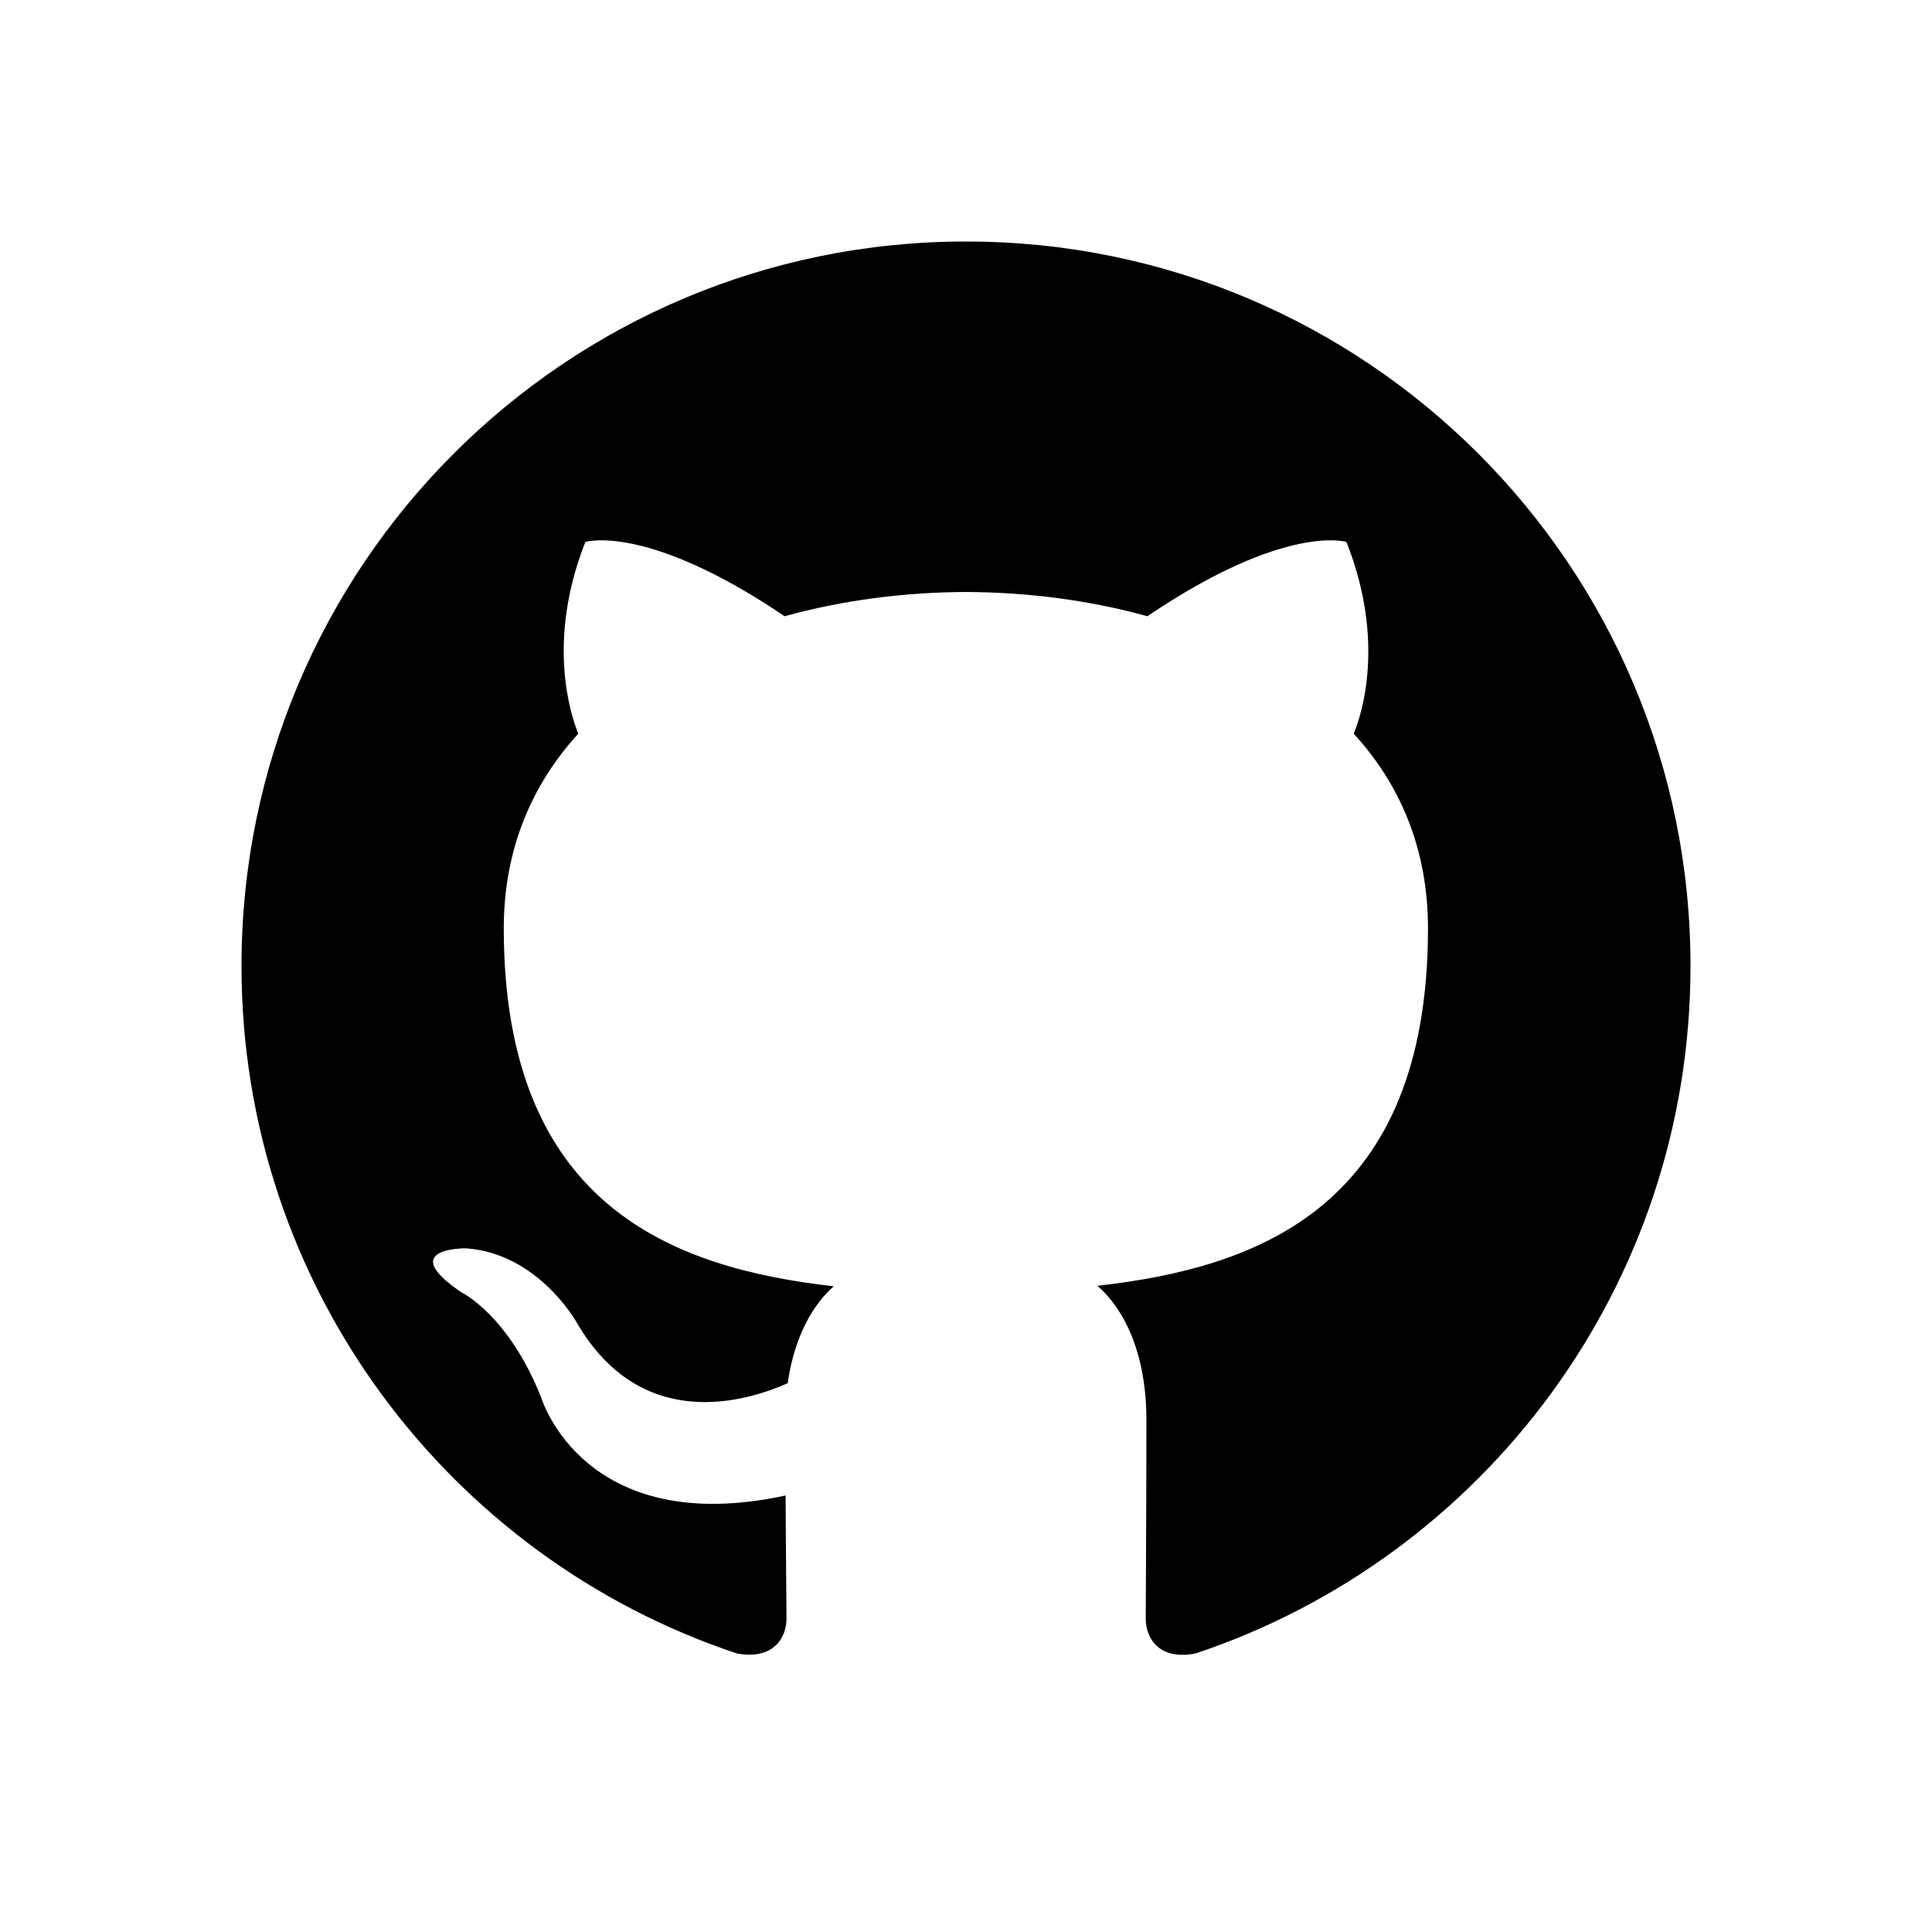
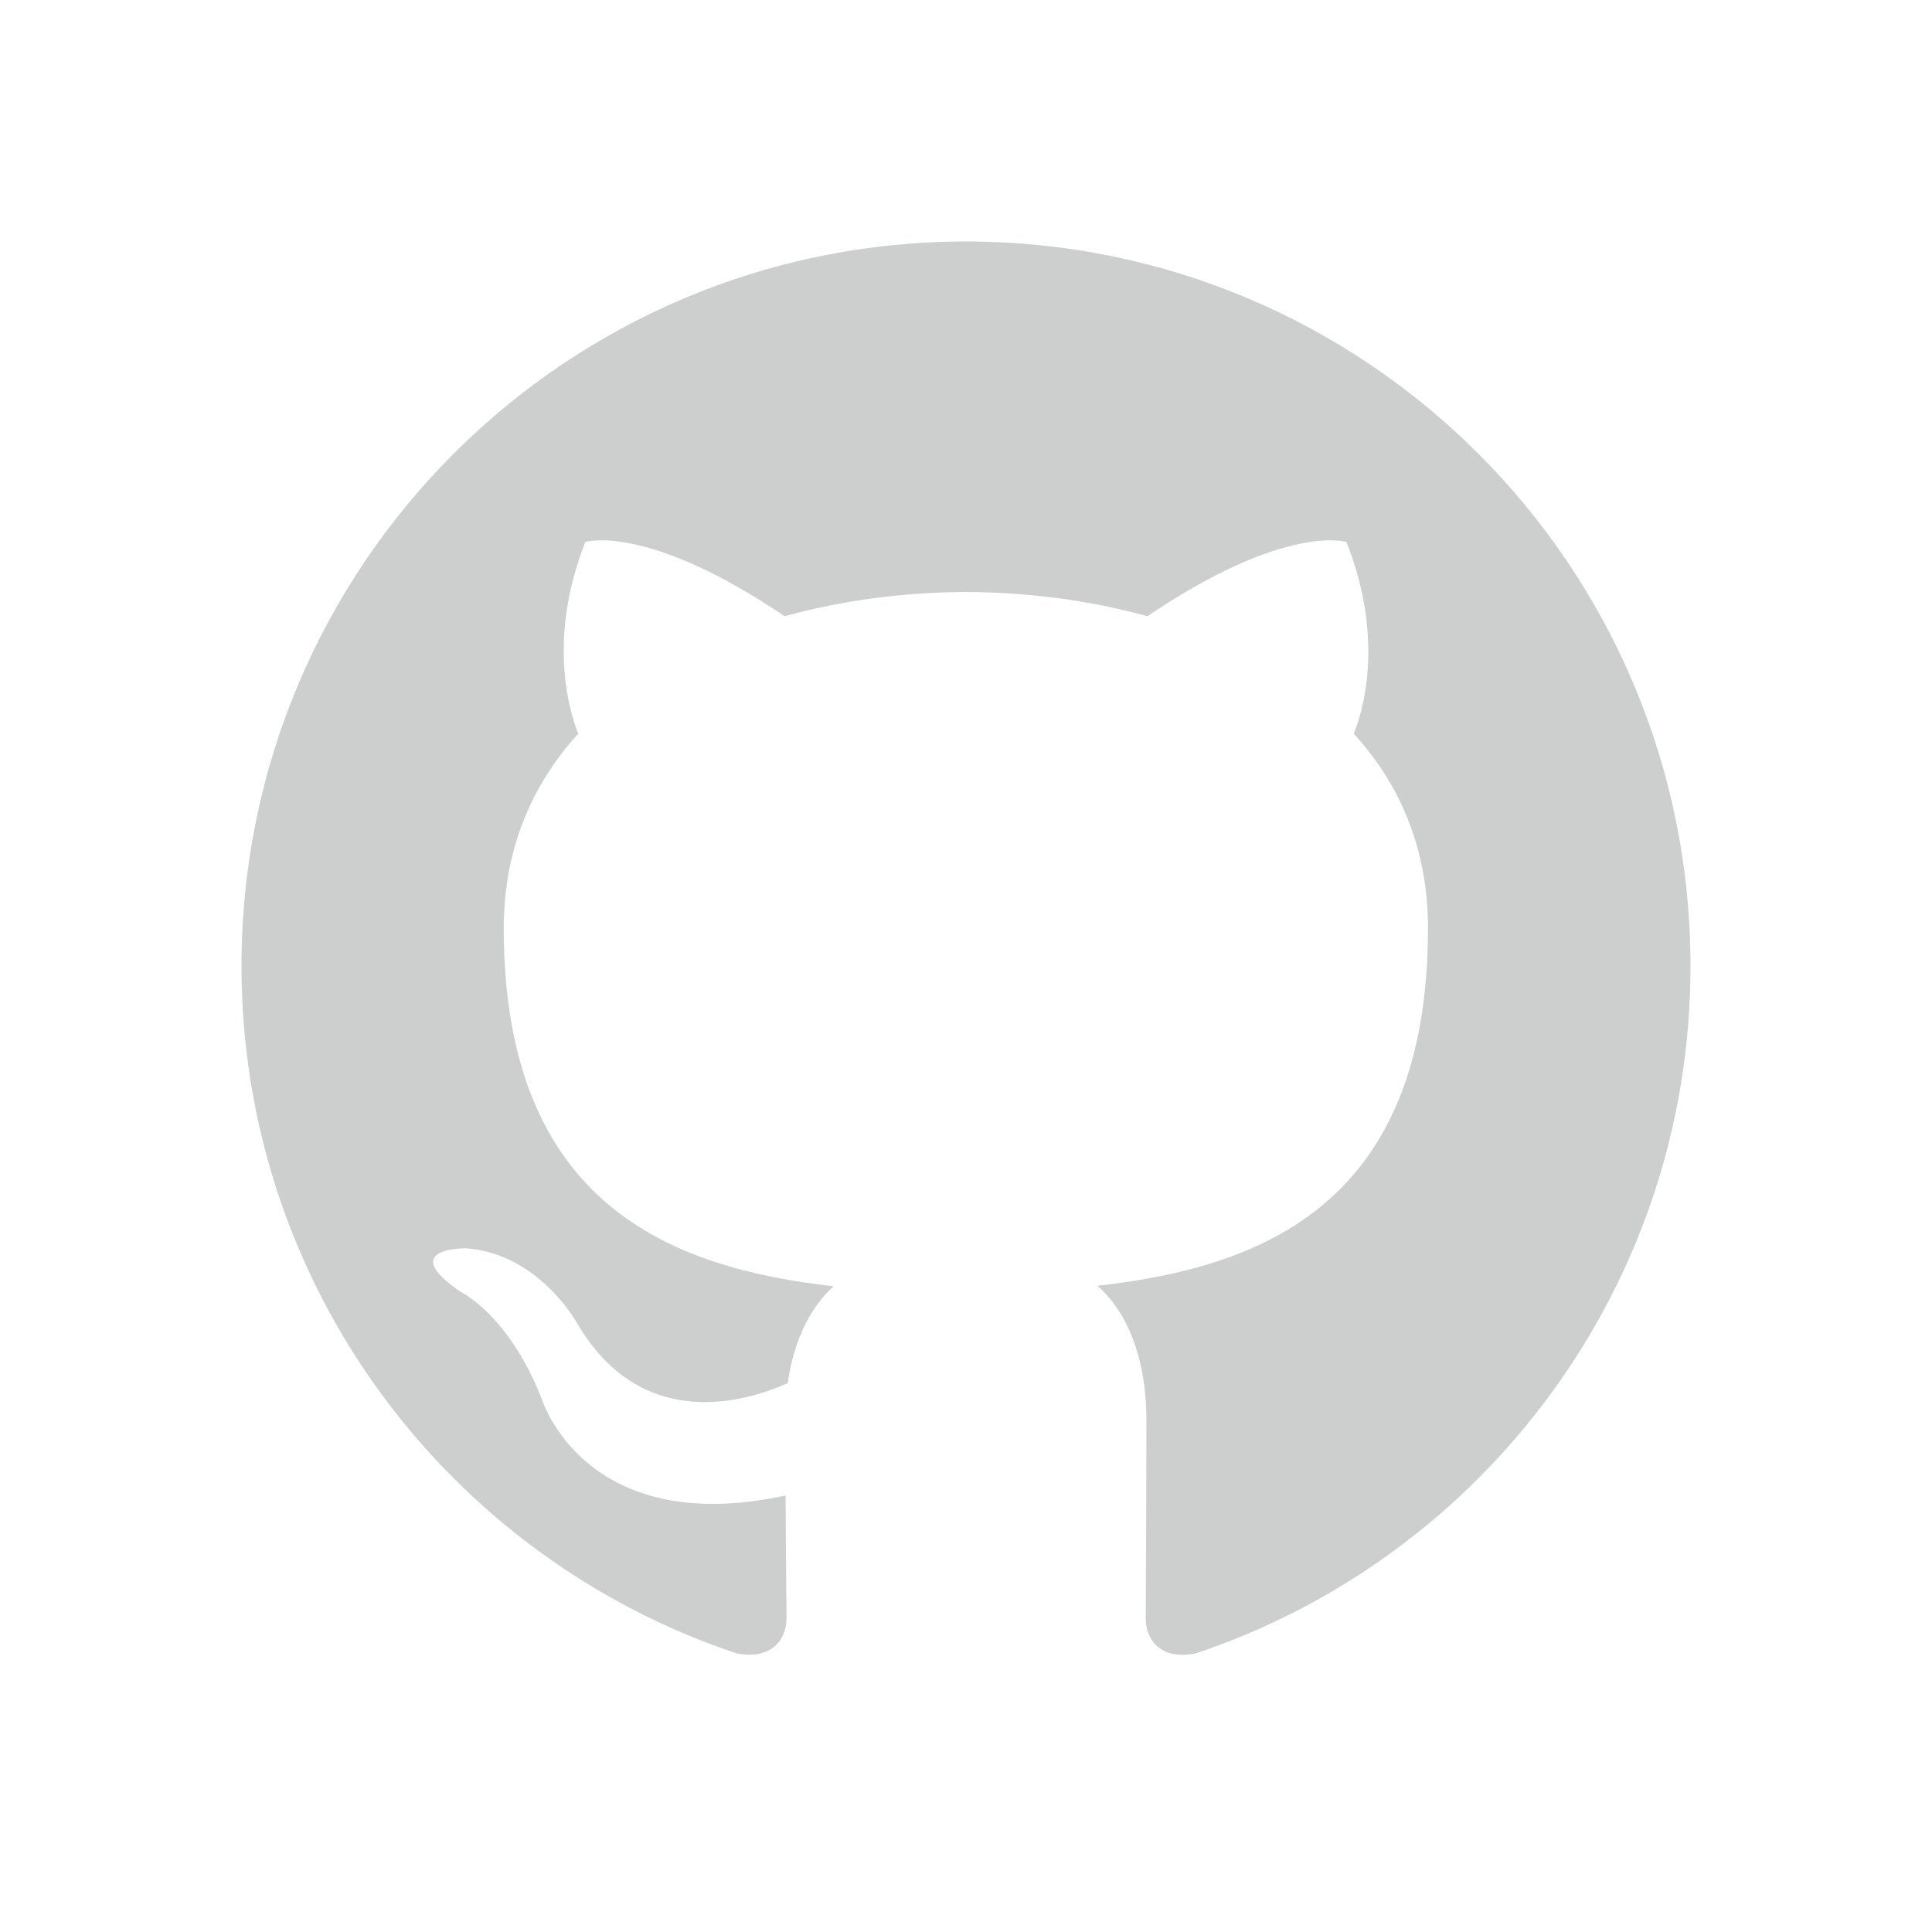
- <svg xmlns="http://www.w3.org/2000/svg" viewBox="0 0 32 32">
-   <path fill-rule="evenodd" d="M 16 4 C 9.371 4 4 9.371 4 16 C 4 21.301 7.438 25.801 12.207 27.387 C 12.809 27.496 13.027 27.129 13.027 26.809 C 13.027 26.523 13.016 25.77 13.012 24.77 C 9.672 25.492 8.969 23.16 8.969 23.16 C 8.422 21.773 7.637 21.402 7.637 21.402 C 6.547 20.66 7.719 20.676 7.719 20.676 C 8.922 20.762 9.555 21.91 9.555 21.91 C 10.625 23.746 12.363 23.215 13.047 22.91 C 13.156 22.133 13.469 21.605 13.809 21.305 C 11.145 21.004 8.344 19.973 8.344 15.375 C 8.344 14.062 8.812 12.992 9.578 12.152 C 9.457 11.852 9.043 10.629 9.695 8.977 C 9.695 8.977 10.703 8.656 12.996 10.207 C 13.953 9.941 14.98 9.809 16 9.805 C 17.02 9.809 18.047 9.941 19.004 10.207 C 21.297 8.656 22.301 8.977 22.301 8.977 C 22.957 10.629 22.547 11.852 22.422 12.152 C 23.191 12.992 23.652 14.062 23.652 15.375 C 23.652 19.984 20.848 20.996 18.176 21.297 C 18.605 21.664 18.988 22.398 18.988 23.516 C 18.988 25.121 18.977 26.414 18.977 26.809 C 18.977 27.129 19.191 27.504 19.801 27.387 C 24.566 25.797 28 21.301 28 16 C 28 9.371 22.629 4 16 4 Z" />
+ <svg xmlns="http://www.w3.org/2000/svg" id="svg32" version="1.1" viewBox="0 0 32 32">
+   <defs id="defs36" />
+   <path style="fill:#cdcece;fill-opacity:1" id="path30" d="M 16 4 C 9.371 4 4 9.371 4 16 C 4 21.301 7.438 25.801 12.207 27.387 C 12.809 27.496 13.027 27.129 13.027 26.809 C 13.027 26.523 13.016 25.77 13.012 24.77 C 9.672 25.492 8.969 23.16 8.969 23.16 C 8.422 21.773 7.637 21.402 7.637 21.402 C 6.547 20.66 7.719 20.676 7.719 20.676 C 8.922 20.762 9.555 21.91 9.555 21.91 C 10.625 23.746 12.363 23.215 13.047 22.91 C 13.156 22.133 13.469 21.605 13.809 21.305 C 11.145 21.004 8.344 19.973 8.344 15.375 C 8.344 14.062 8.812 12.992 9.578 12.152 C 9.457 11.852 9.043 10.629 9.695 8.977 C 9.695 8.977 10.703 8.656 12.996 10.207 C 13.953 9.941 14.98 9.809 16 9.805 C 17.02 9.809 18.047 9.941 19.004 10.207 C 21.297 8.656 22.301 8.977 22.301 8.977 C 22.957 10.629 22.547 11.852 22.422 12.152 C 23.191 12.992 23.652 14.062 23.652 15.375 C 23.652 19.984 20.848 20.996 18.176 21.297 C 18.605 21.664 18.988 22.398 18.988 23.516 C 18.988 25.121 18.977 26.414 18.977 26.809 C 18.977 27.129 19.191 27.504 19.801 27.387 C 24.566 25.797 28 21.301 28 16 C 28 9.371 22.629 4 16 4 Z" fill-rule="evenodd" />
</svg>
